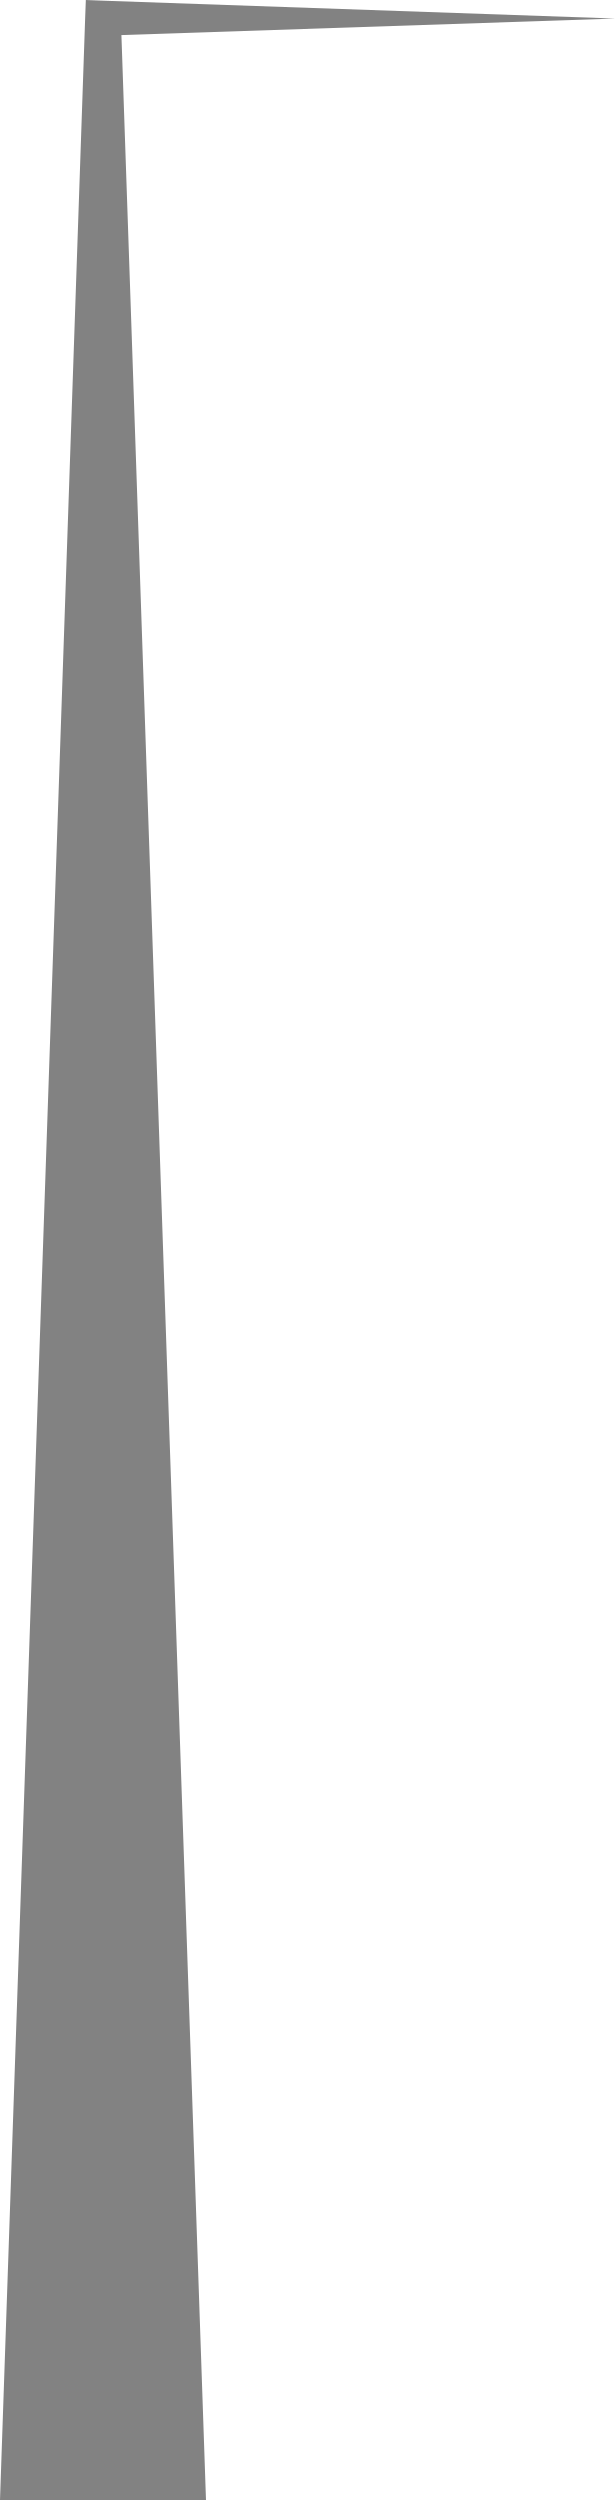
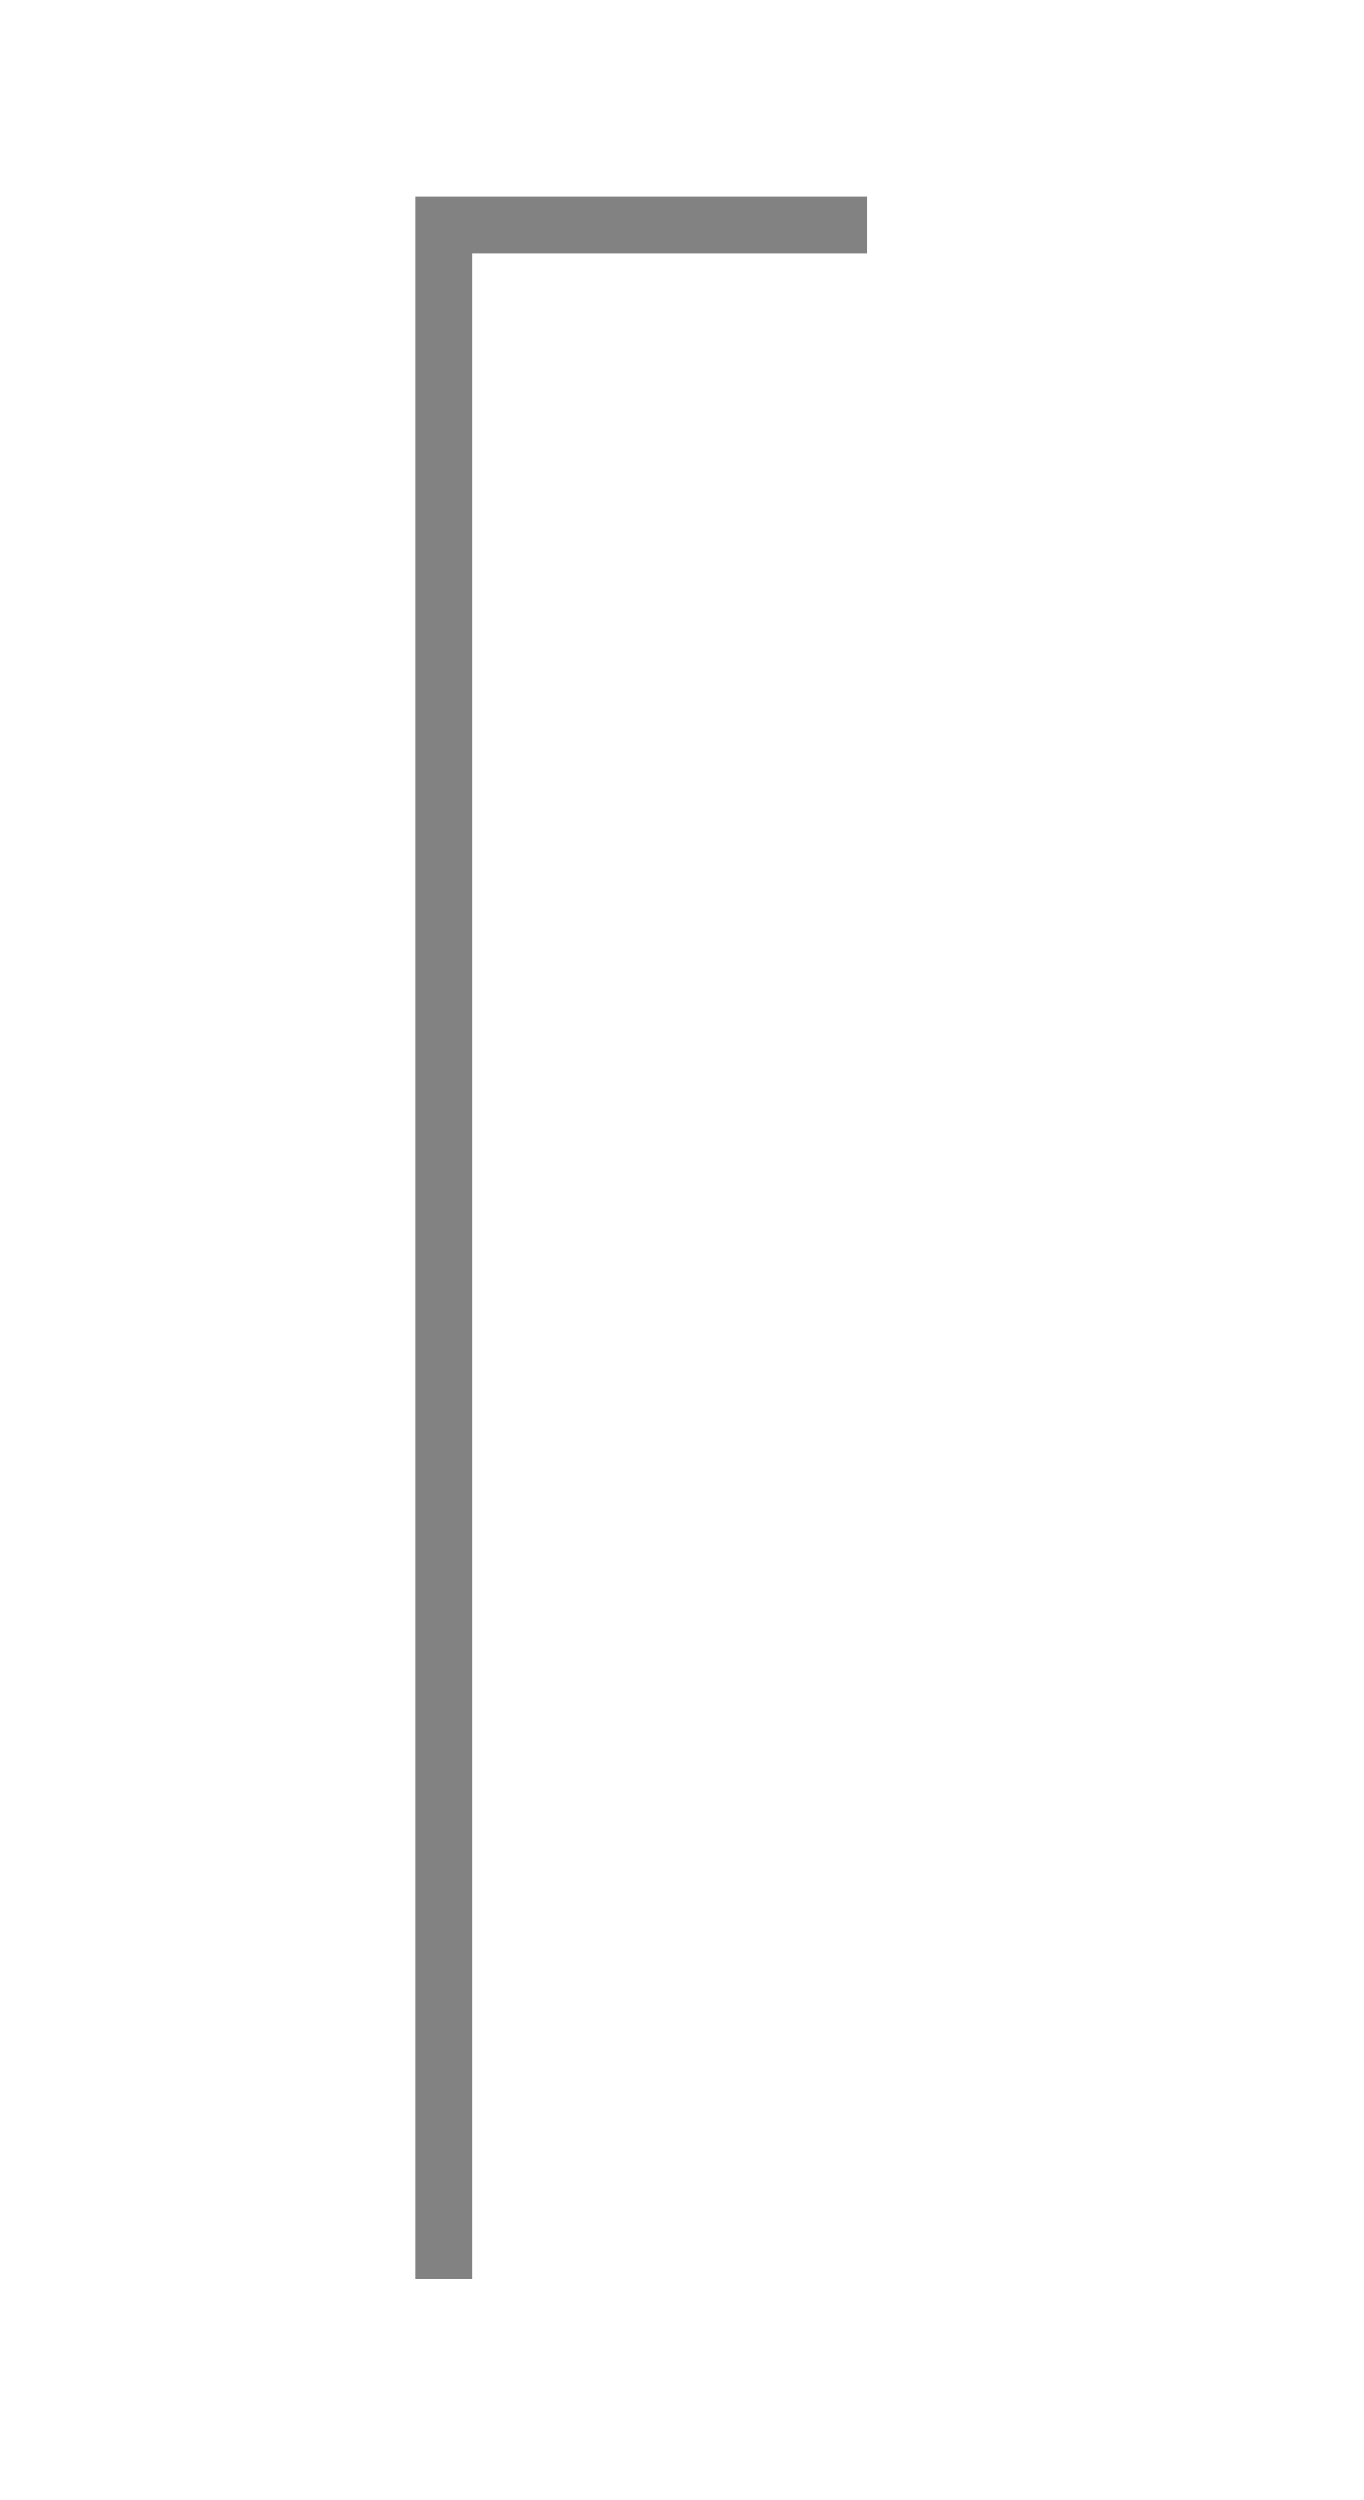
- <svg xmlns="http://www.w3.org/2000/svg" id="fbd04ddd-0c31-4096-8dab-0f03a4e0067e" data-name="Capa 1" viewBox="0 0 8.96 36.41">
+ <svg xmlns="http://www.w3.org/2000/svg" id="f9db2fa2-d36a-4830-a8ec-a59ea9edd7cd" data-name="Capa 1" viewBox="0 0 24 44">
  <defs>
-     <style>.aa649dd3-fd43-4860-9d66-0552ad79896d{fill:#828282;}</style>
+     <style>.baf173b2-c4b3-4864-ae9a-cdc6d5edf8c2{fill:none;stroke:#828282;stroke-miterlimit:10;}</style>
  </defs>
-   <polygon class="aa649dd3-fd43-4860-9d66-0552ad79896d" points="0 36.41 1.24 0.27 1.25 0 1.5 0.01 8.96 0.27 1.5 0.52 1.76 0.27 3 36.41 0 36.41" />
+   <polyline class="baf173b2-c4b3-4864-ae9a-cdc6d5edf8c2" points="7.81 40.11 7.81 3.96 15.26 3.96" />
</svg>
